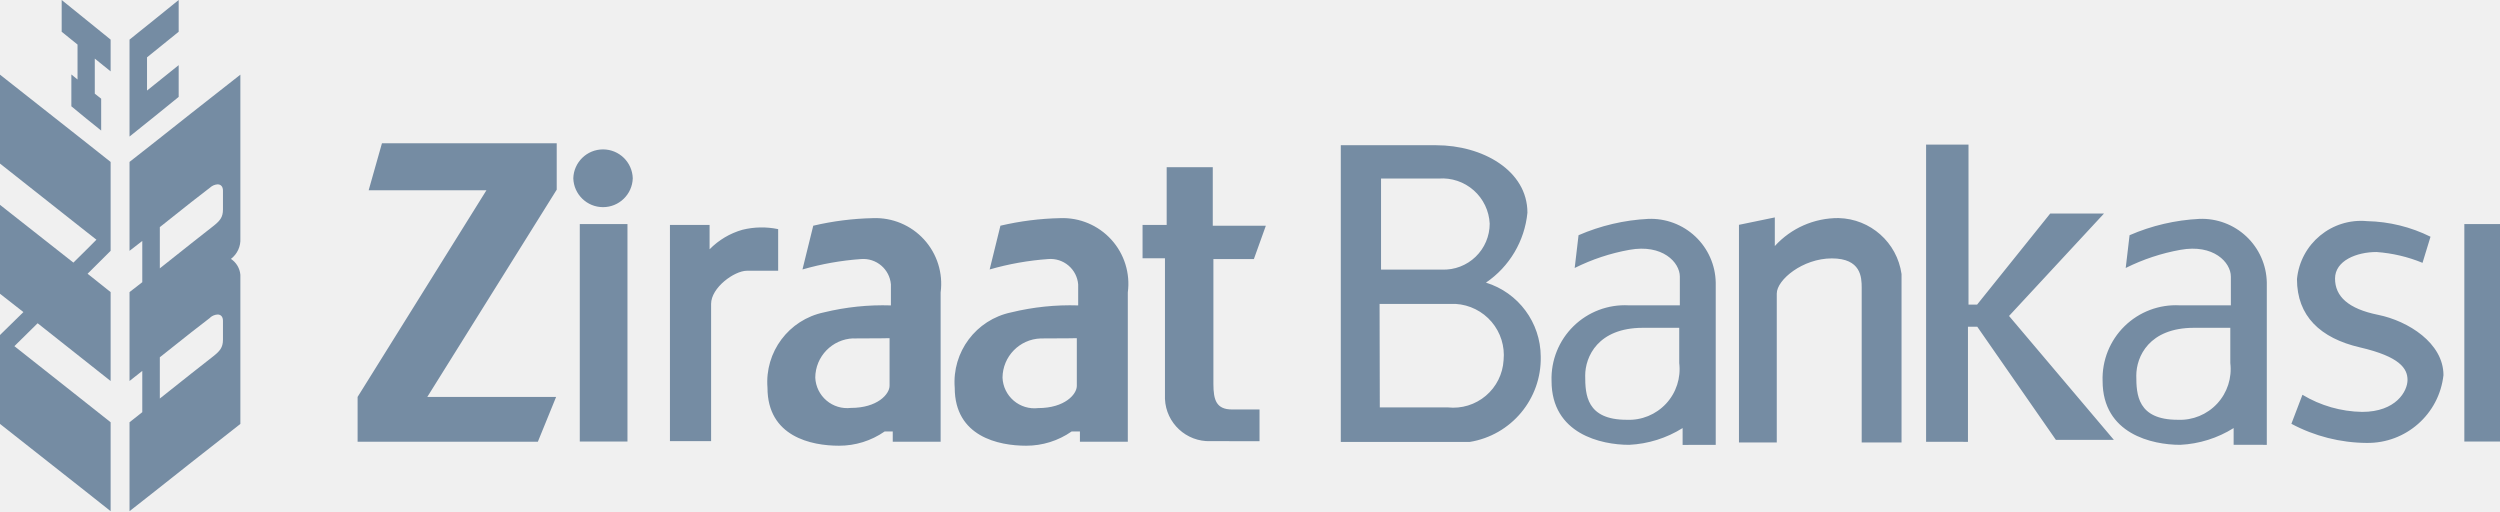
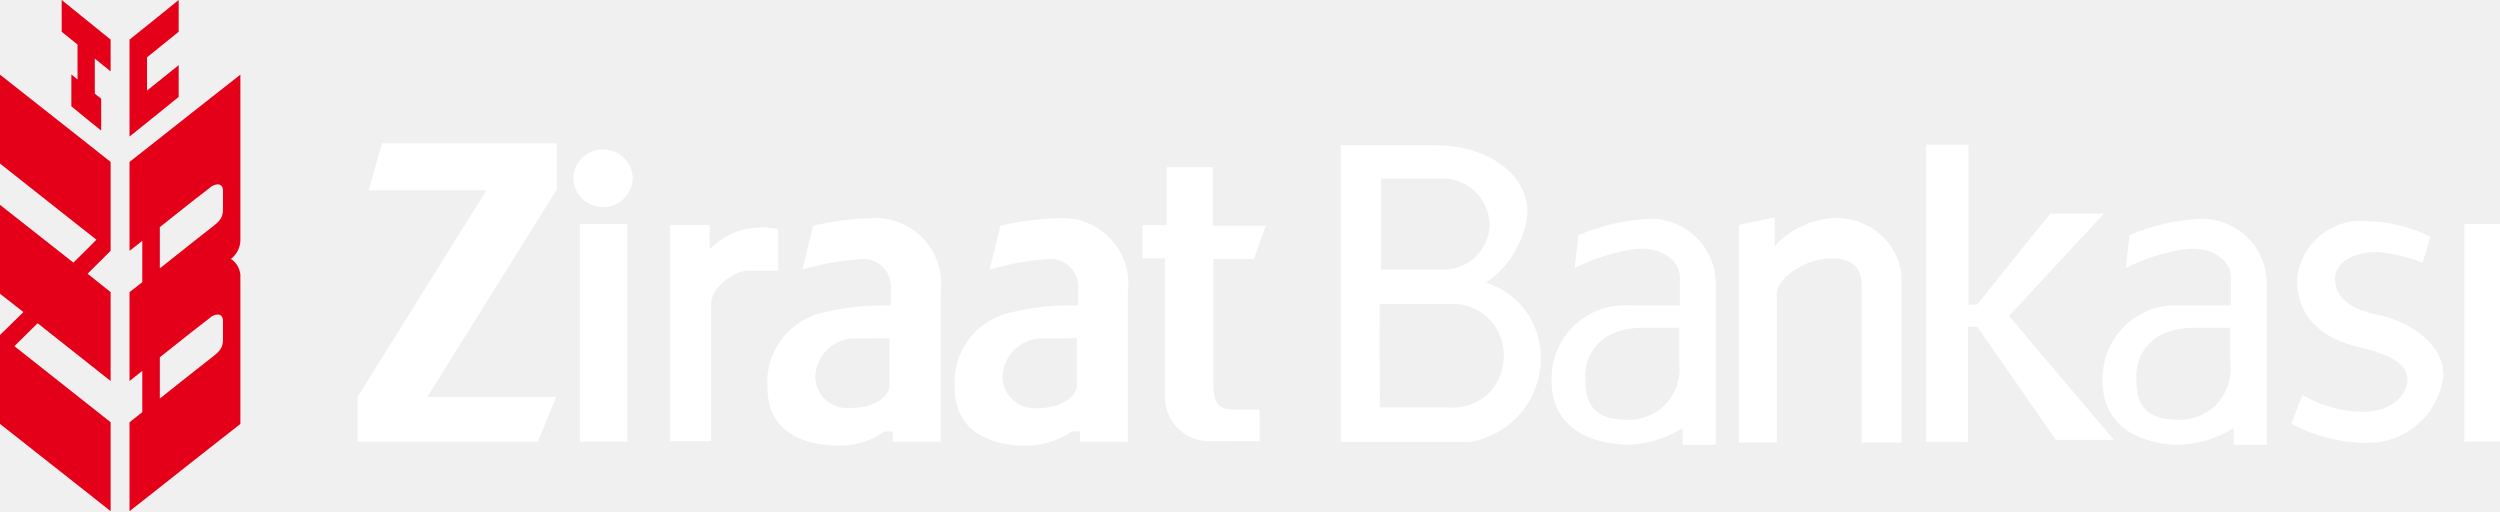
<svg xmlns="http://www.w3.org/2000/svg" width="99.188" height="20.281" viewBox="0 0 99.188 20.281">
  <defs>
    <style>
-       .cls-1 {
-         fill: #758ca3;
-       }
-     </style>
+             .cls-1{fill:#fff}.cls-2{fill:#e50019}
+         </style>
  </defs>
-   <g id="Ziraat_Logo" transform="translate(0)">
-     <path id="Type" class="cls-1" d="M23.691,9.7A2.825,2.825,0,0,1,25.93,6.71a9.882,9.882,0,0,1,2.659-.277V5.6A1.1,1.1,0,0,0,27.4,4.594a11.237,11.237,0,0,0-2.323.413l.427-1.736a11.382,11.382,0,0,1,2.369-.3,2.606,2.606,0,0,1,2.685,2.948v5.923h-1.9v-.407h-.329A3.146,3.146,0,0,1,26.525,12C25.432,12,23.691,11.639,23.691,9.7ZM27.1,7.744A1.569,1.569,0,0,0,25.587,9.3,1.267,1.267,0,0,0,27,10.507c1.053,0,1.535-.545,1.535-.881V7.733S28.107,7.744,27.1,7.744ZM16.262,9.7A2.824,2.824,0,0,1,18.5,6.71a9.887,9.887,0,0,1,2.659-.277V5.6a1.1,1.1,0,0,0-1.185-1.006,11.251,11.251,0,0,0-2.324.413l.428-1.736a11.373,11.373,0,0,1,2.369-.3,2.606,2.606,0,0,1,2.685,2.948v5.923h-1.9v-.407H20.91A3.153,3.153,0,0,1,19.1,12C18,12,16.262,11.639,16.262,9.7Zm3.407-1.959A1.568,1.568,0,0,0,18.158,9.3a1.267,1.267,0,0,0,1.413,1.2c1.053,0,1.535-.545,1.535-.881V7.733S20.678,7.744,19.669,7.744Zm54.763,4.223V11.3a4.4,4.4,0,0,1-2.119.665c-1.107,0-3.08-.43-3.08-2.535a2.908,2.908,0,0,1,3.059-3h2.03V5.291c0-.568-.693-1.3-2-1.063a8.048,8.048,0,0,0-2.172.72l.153-1.3A7.945,7.945,0,0,1,73.071,3a2.577,2.577,0,0,1,2.677,2.527v6.438ZM70.57,9.217c0,.753.045,1.754,1.646,1.754A2.009,2.009,0,0,0,74.3,8.722v-1.4H72.852C71.075,7.325,70.57,8.465,70.57,9.217Zm-18,2.751V11.3a4.407,4.407,0,0,1-2.12.665c-1.107,0-3.08-.43-3.08-2.535a2.909,2.909,0,0,1,3.06-3h2.03V5.291c0-.568-.693-1.3-2-1.063a8.049,8.049,0,0,0-2.172.72l.153-1.3A7.947,7.947,0,0,1,51.207,3a2.577,2.577,0,0,1,2.677,2.527v6.438ZM48.705,9.217c0,.753.045,1.754,1.646,1.754a2.009,2.009,0,0,0,2.085-2.249v-1.4H50.988C49.212,7.325,48.705,8.465,48.705,9.217ZM76.723,11.13l.439-1.151a4.744,4.744,0,0,0,2.369.679c1.338,0,1.8-.817,1.8-1.269s-.307-.924-1.886-1.29-2.5-1.247-2.5-2.709a2.557,2.557,0,0,1,2.787-2.3,5.935,5.935,0,0,1,2.511.618l-.317,1.036A5.889,5.889,0,0,0,80.1,4.315c-.79,0-1.645.343-1.645,1.053s.526,1.2,1.712,1.44S82.757,7.927,82.757,9.2a3.022,3.022,0,0,1-3.051,2.689A6.413,6.413,0,0,1,76.723,11.13Zm-17.048.74V5.729c0-.413-.026-1.161-1.184-1.161s-2.185.851-2.185,1.393v5.91h-1.5V3.236l1.422-.294V4.078a3.391,3.391,0,0,1,2.528-1.11,2.584,2.584,0,0,1,2.5,2.219v6.683Zm-20.667-.019V.078h3.785c1.835,0,3.62,1,3.62,2.677a3.8,3.8,0,0,1-1.645,2.774,3.083,3.083,0,0,1,2.173,2.935,3.356,3.356,0,0,1-2.824,3.387Zm1.548-1.371h2.7a2,2,0,0,0,2.211-1.874,2.035,2.035,0,0,0-1.9-2.232h-3.02Zm.049-5.467h2.419a1.825,1.825,0,0,0,1.892-1.823A1.884,1.884,0,0,0,42.892,1.4H40.605ZM62.23,11.845l0-11.793h1.683V6.4h.342l2.9-3.612h2.133L65.521,6.852l4.159,4.916h-2.3l-3.12-4.49h-.369v4.568ZM0,11.841V10.064l5.112-8.2H.439L.966,0H7.9V1.841L2.765,10.064H7.876l-.724,1.777Zm83.585-.006V3.207H85v8.628Zm-74.77,0V3.207h1.892v8.628Zm25.027-.016a1.751,1.751,0,0,1-1.81-1.678V4.562h-.889V3.239H32.1V.949h1.829V3.271h2.106L35.56,4.594H33.954V9.549c0,.645.119,1.013.744,1.013h1.086v1.258Zm-21.45,0V3.239h1.573v.968a2.959,2.959,0,0,1,1.3-.774,3.183,3.183,0,0,1,1.421-.026V5.058H15.446c-.5,0-1.421.671-1.421,1.316v5.445ZM8.558,1.389a1.18,1.18,0,0,1,2.359,0,1.18,1.18,0,0,1-2.359,0Z" transform="translate(14.188 5.684)" />
-     <path id="Symbol" class="cls-1" d="M5.139,16.753l.506-.4V14.716l-.506.4V11.589l.506-.393V9.56l-.506.392V6.424l.979-.769L7.587,4.493l1.95-1.531V9.453a.955.955,0,0,1-.375.819.844.844,0,0,1,.375.63v5.917L7.587,18.35,6.118,19.512l-.979.769Zm3.2-4.149-.75.581-1.248.99v1.637l1.248-.991.865-.679c.269-.213.392-.352.392-.664v-.752c0-.164-.088-.248-.212-.248A.491.491,0,0,0,8.337,12.6Zm0-5.165-.75.581-1.248.991v1.636l1.248-.99.865-.68c.269-.213.392-.351.392-.663V7.563c0-.164-.088-.249-.212-.249A.489.489,0,0,0,8.337,7.44ZM3.418,19.512,0,16.819V13.291l.929-.909L0,11.655V8.127l2.912,2.292.506-.5.408-.409-.408-.32L0,6.49V2.962L3.418,5.656l.971.769V9.952l-.914.909.914.728v3.528l-.971-.769L1.493,12.825l-.922.909,2.847,2.25.971.769v3.528ZM5.139,1.571,6.118.785,7.089,0V1.26l-.971.785-.285.23V3.593l.285-.229.971-.779v1.26l-.971.787-.979.785ZM3.418,4.7l-.587-.483V2.954l.245.2V1.768L2.447,1.26V0l.971.785.971.786V2.832l-.628-.507V3.716l.253.2V5.18Z" transform="translate(0 0)" />
+   <g id="Ziraat_Logo">
+     <path id="Type" d="M23.691 9.7a2.825 2.825 0 0 1 2.239-2.99 9.882 9.882 0 0 1 2.659-.277V5.6A1.1 1.1 0 0 0 27.4 4.594a11.237 11.237 0 0 0-2.323.413l.427-1.736a11.382 11.382 0 0 1 2.369-.3 2.606 2.606 0 0 1 2.685 2.948v5.923h-1.9v-.407h-.329a3.146 3.146 0 0 1-1.804.565c-1.093 0-2.834-.361-2.834-2.3zM27.1 7.744A1.569 1.569 0 0 0 25.587 9.3 1.267 1.267 0 0 0 27 10.507c1.053 0 1.535-.545 1.535-.881V7.733s-.428.011-1.435.011zM16.262 9.7A2.824 2.824 0 0 1 18.5 6.71a9.887 9.887 0 0 1 2.659-.277V5.6a1.1 1.1 0 0 0-1.185-1.006 11.251 11.251 0 0 0-2.324.413l.428-1.736a11.373 11.373 0 0 1 2.369-.3 2.606 2.606 0 0 1 2.685 2.948v5.923h-1.9v-.407h-.322A3.153 3.153 0 0 1 19.1 12c-1.1 0-2.838-.361-2.838-2.3zm3.407-1.959A1.568 1.568 0 0 0 18.158 9.3a1.267 1.267 0 0 0 1.413 1.2c1.053 0 1.535-.545 1.535-.881V7.733s-.428.011-1.437.011zm54.763 4.223V11.3a4.4 4.4 0 0 1-2.119.665c-1.107 0-3.08-.43-3.08-2.535a2.908 2.908 0 0 1 3.059-3h2.03V5.291c0-.568-.693-1.3-2-1.063a8.048 8.048 0 0 0-2.172.72l.153-1.3A7.945 7.945 0 0 1 73.071 3a2.577 2.577 0 0 1 2.677 2.527v6.438zM70.57 9.217c0 .753.045 1.754 1.646 1.754A2.009 2.009 0 0 0 74.3 8.722v-1.4h-1.448c-1.777.003-2.282 1.143-2.282 1.895zm-18 2.751V11.3a4.407 4.407 0 0 1-2.12.665c-1.107 0-3.08-.43-3.08-2.535a2.909 2.909 0 0 1 3.06-3h2.03V5.291c0-.568-.693-1.3-2-1.063a8.049 8.049 0 0 0-2.172.72l.153-1.3A7.947 7.947 0 0 1 51.207 3a2.577 2.577 0 0 1 2.677 2.527v6.438zm-3.865-2.751c0 .753.045 1.754 1.646 1.754a2.009 2.009 0 0 0 2.085-2.249v-1.4h-1.448c-1.776.003-2.283 1.143-2.283 1.895zm28.018 1.913l.439-1.151a4.744 4.744 0 0 0 2.369.679c1.338 0 1.8-.817 1.8-1.269s-.307-.924-1.886-1.29-2.5-1.247-2.5-2.709a2.557 2.557 0 0 1 2.787-2.3 5.935 5.935 0 0 1 2.511.618l-.317 1.036a5.889 5.889 0 0 0-1.826-.429c-.79 0-1.645.343-1.645 1.053s.526 1.2 1.712 1.44 2.59 1.119 2.59 2.392a3.022 3.022 0 0 1-3.051 2.689 6.413 6.413 0 0 1-2.983-.759zm-17.048.74V5.729c0-.413-.026-1.161-1.184-1.161s-2.185.851-2.185 1.393v5.91h-1.5V3.236l1.422-.294v1.136a3.391 3.391 0 0 1 2.528-1.11 2.584 2.584 0 0 1 2.5 2.219v6.683zm-20.667-.019V.078h3.785c1.835 0 3.62 1 3.62 2.677a3.8 3.8 0 0 1-1.645 2.774 3.083 3.083 0 0 1 2.173 2.935 3.356 3.356 0 0 1-2.824 3.387zm1.548-1.371h2.7a2 2 0 0 0 2.211-1.874 2.035 2.035 0 0 0-1.9-2.232h-3.02zm.049-5.467h2.419a1.825 1.825 0 0 0 1.892-1.823 1.884 1.884 0 0 0-2.024-1.79h-2.287zm21.625 6.832V.052h1.683V6.4h.342l2.9-3.612h2.133l-3.767 4.064 4.159 4.916h-2.3l-3.12-4.49h-.369v4.568zM0 11.841v-1.777l5.112-8.2H.439L.966 0H7.9v1.841l-5.135 8.223h5.111l-.724 1.777zm83.585-.006V3.207H85v8.628zm-74.77 0V3.207h1.892v8.628zm25.027-.016a1.751 1.751 0 0 1-1.81-1.678V4.562h-.889V3.239h.957V.949h1.829v2.322h2.106l-.475 1.323h-1.606v4.955c0 .645.119 1.013.744 1.013h1.086v1.258zm-21.45 0v-8.58h1.573v.968a2.959 2.959 0 0 1 1.3-.774 3.183 3.183 0 0 1 1.421-.026v1.651h-1.24c-.5 0-1.421.671-1.421 1.316v5.445zM8.558 1.389a1.18 1.18 0 0 1 2.359 0 1.18 1.18 0 0 1-2.359 0z" class="cls-1" transform="translate(14.188 5.684)" />
+     <path id="Symbol" d="M5.139 16.753l.506-.4v-1.637l-.506.4v-3.527l.506-.393V9.56l-.506.392V6.424l.979-.769 1.469-1.162 1.95-1.531v6.491a.955.955 0 0 1-.375.819.844.844 0 0 1 .375.63v5.917l-1.95 1.531-1.469 1.162-.979.769zm3.2-4.149l-.75.581-1.248.99v1.637l1.248-.991.865-.679c.269-.213.392-.352.392-.664v-.752c0-.164-.088-.248-.212-.248a.491.491 0 0 0-.297.122zm0-5.165l-.75.581-1.248.991v1.636l1.248-.99.865-.68c.269-.213.392-.351.392-.663v-.751c0-.164-.088-.249-.212-.249a.489.489 0 0 0-.297.126zM3.418 19.512L0 16.819v-3.528l.929-.909L0 11.655V8.127l2.912 2.292.506-.5.408-.409-.408-.32L0 6.49V2.962l3.418 2.694.971.769v3.527l-.914.909.914.728v3.528l-.971-.769-1.925-1.523-.922.909 2.847 2.25.971.769v3.528zM5.139 1.571l.979-.786L7.089 0v1.26l-.971.785-.285.23v1.318l.285-.229.971-.779v1.26l-.971.787-.979.785zM3.418 4.7l-.587-.483V2.954l.245.2V1.768l-.629-.508V0l.971.785.971.786v1.261l-.628-.507v1.391l.253.2V5.18z" class="cls-2" />
  </g>
</svg>
